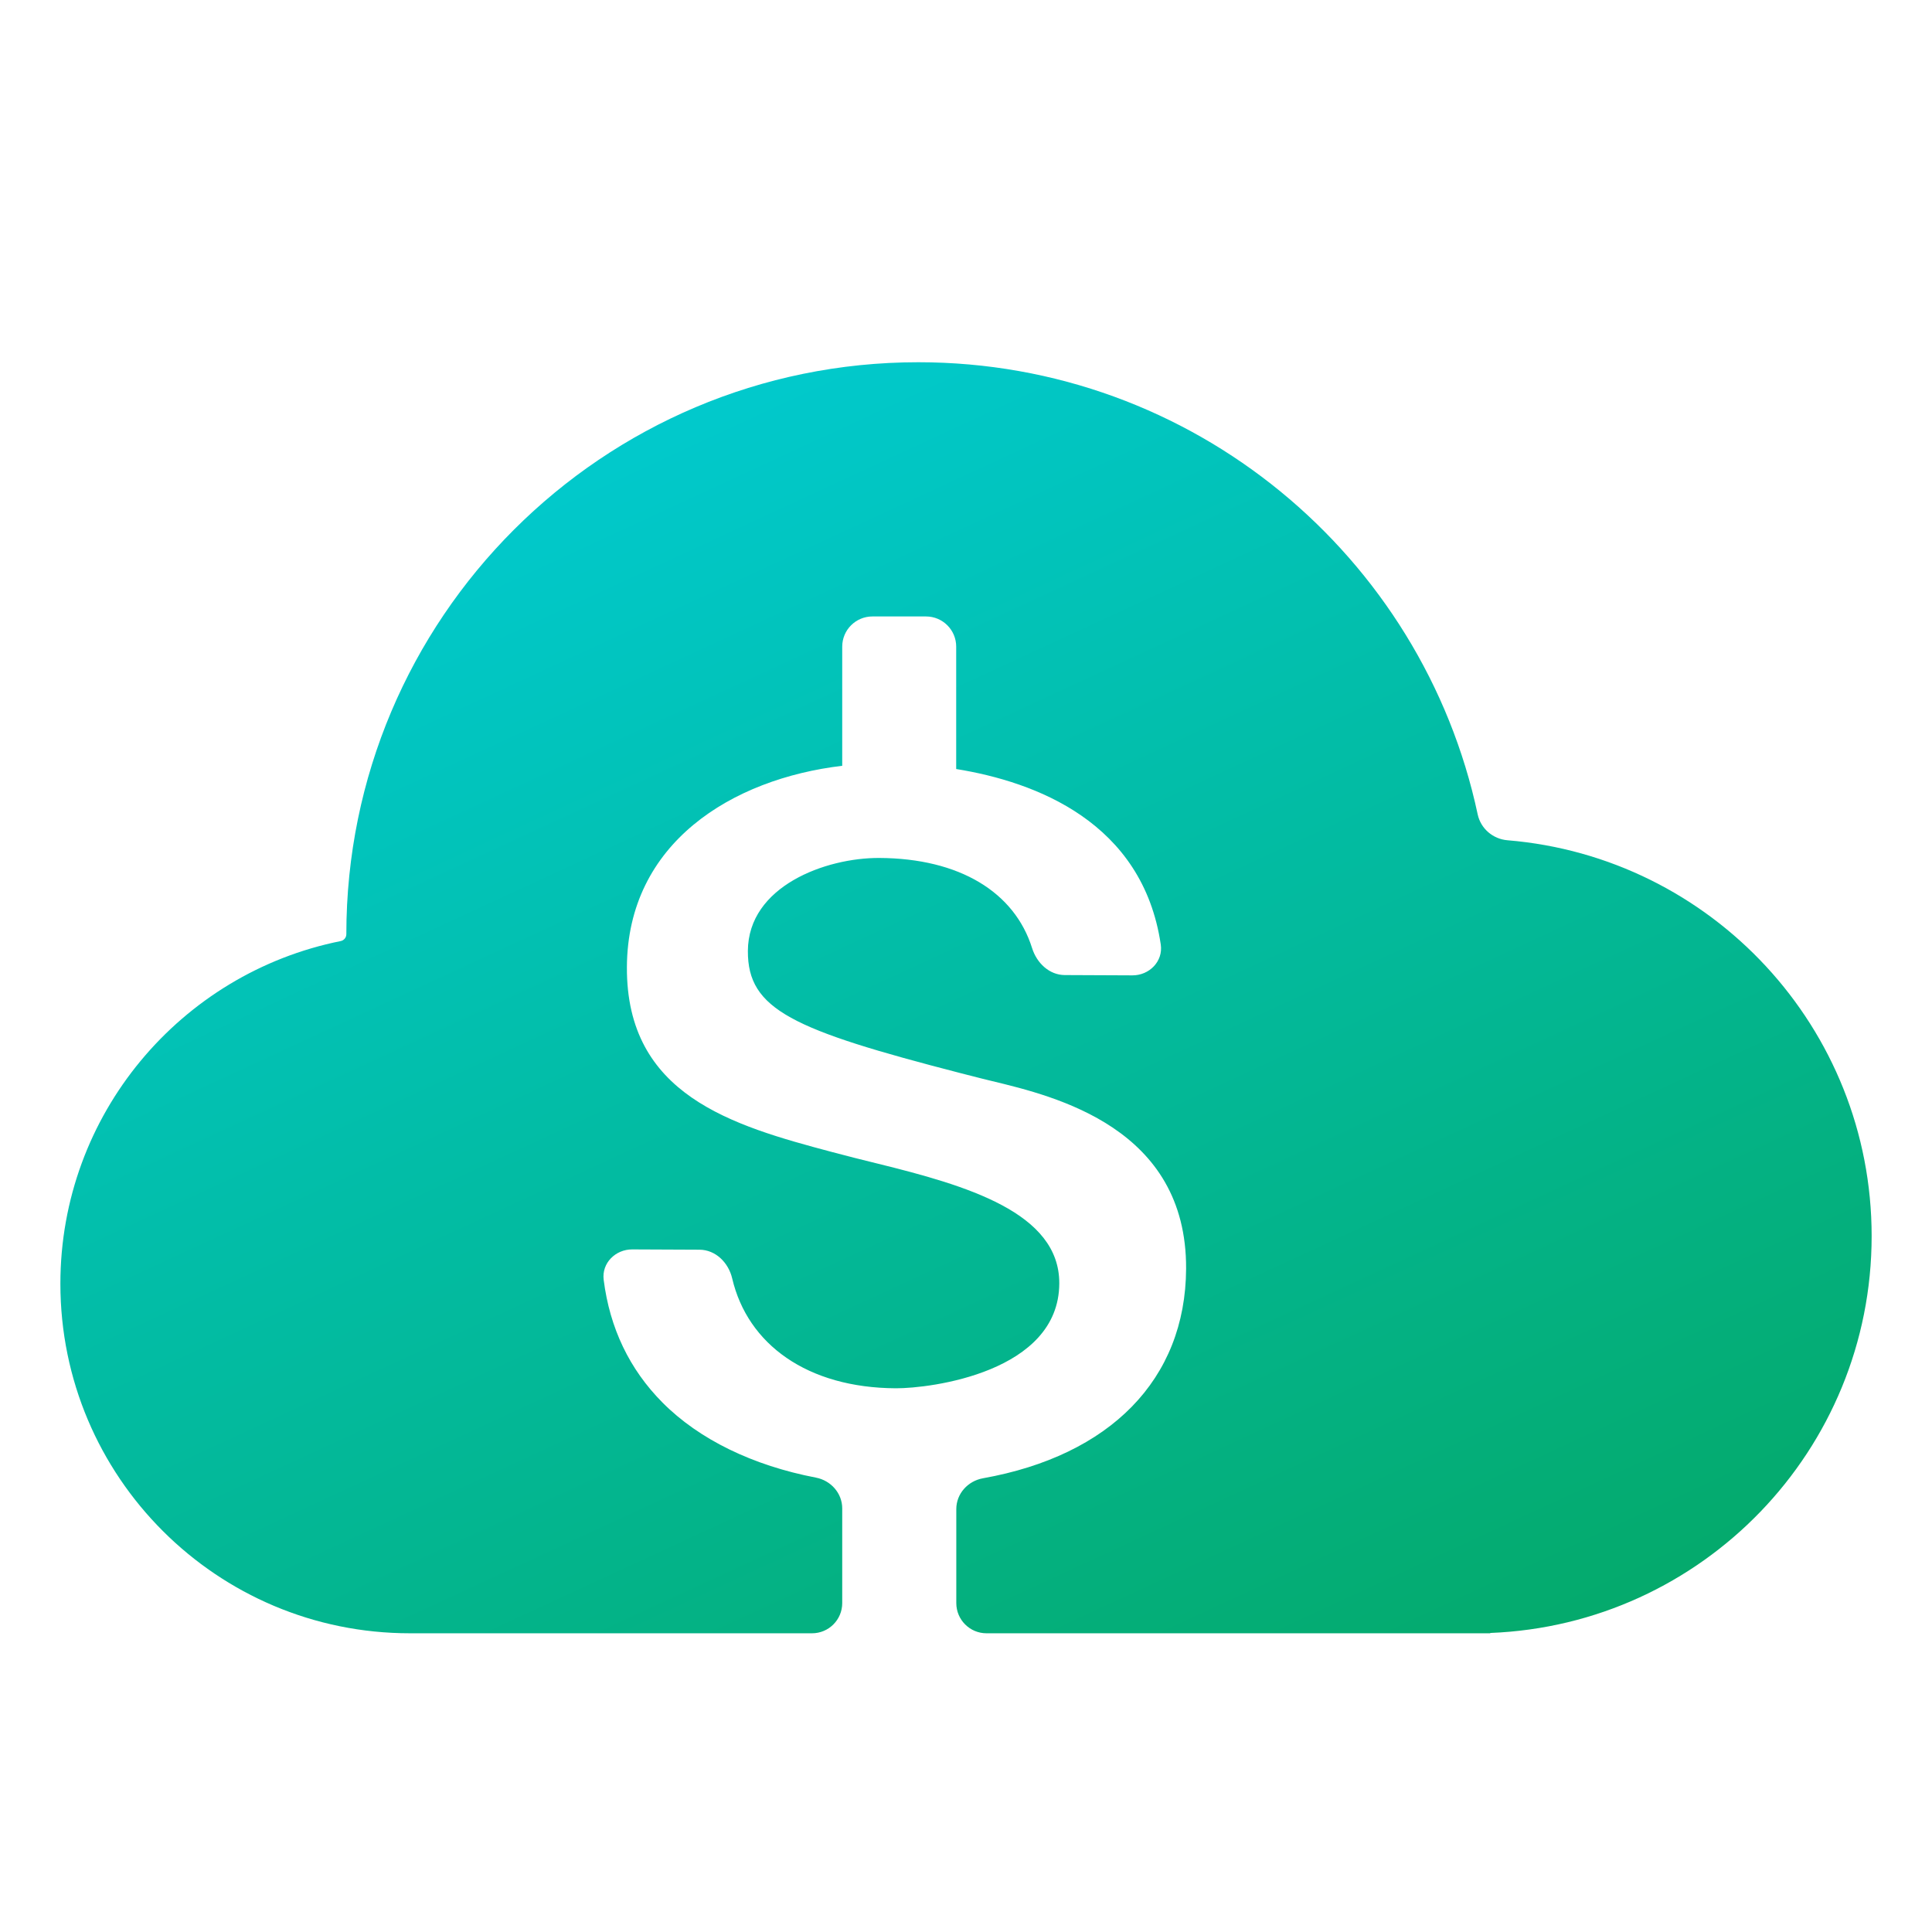
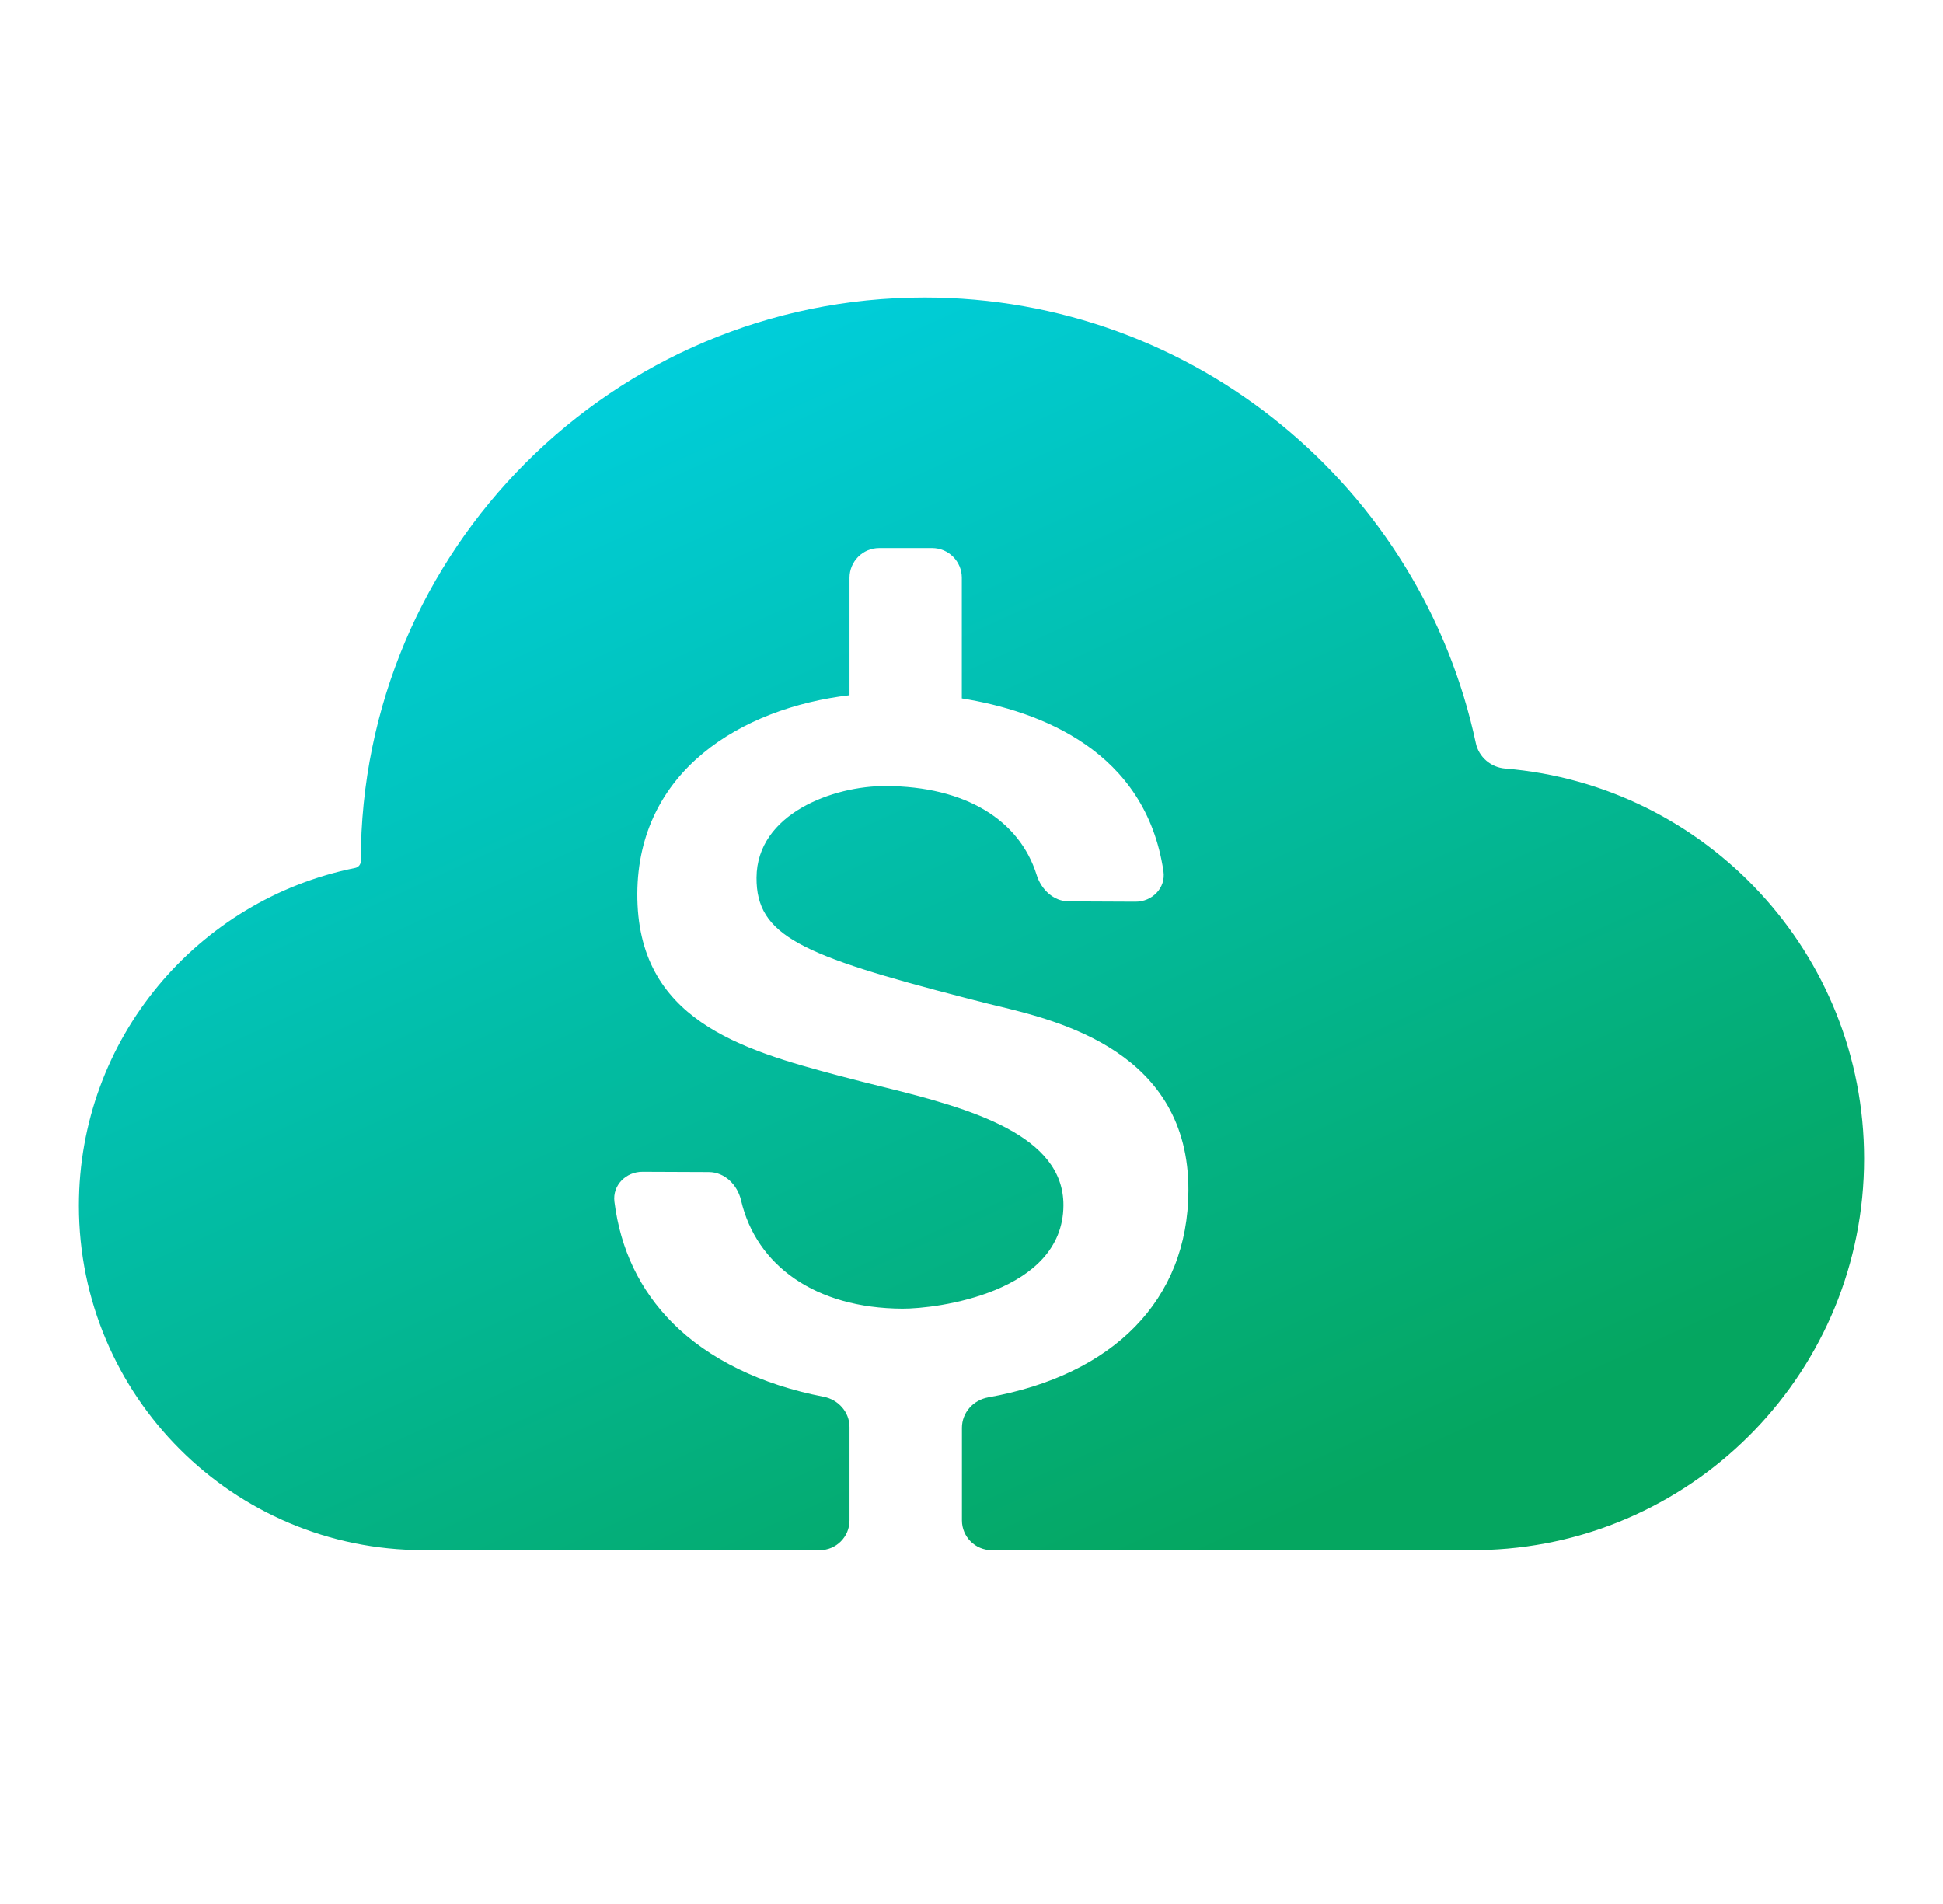
- <svg xmlns="http://www.w3.org/2000/svg" width="91" height="91" viewBox="0 0 91 91" fill="none">
-   <path d="M45.043 75.508C45.043 76.293 45.68 76.93 46.465 76.93H69.382L69.448 76.93L69.514 76.93H70.194V76.915C80.181 76.524 88.157 68.304 88.157 58.221C88.157 48.412 80.607 40.366 71.001 39.577C70.319 39.52 69.744 39.027 69.601 38.358C67.007 26.189 56.196 17.062 43.253 17.062C28.375 17.062 16.313 29.124 16.313 44.003C16.313 44.16 16.201 44.295 16.047 44.326C8.516 45.838 2.844 52.49 2.844 60.466C2.844 69.559 10.214 76.93 19.307 76.93L38.248 76.93C39.034 76.93 39.67 76.293 39.67 75.508V71.048C39.67 70.332 39.135 69.733 38.431 69.598C35.471 69.03 32.936 67.808 31.201 66.059C29.649 64.495 28.722 62.558 28.434 60.282C28.334 59.495 28.988 58.845 29.782 58.849L32.949 58.863C33.709 58.867 34.314 59.475 34.487 60.215C35.215 63.323 38.028 65.37 42.196 65.39C43.819 65.397 49.874 64.639 49.894 60.454C49.91 57.107 45.509 55.837 41.346 54.81C40.636 54.635 39.913 54.456 39.19 54.262C34.481 53.011 29.5 51.58 29.528 45.555C29.555 39.703 34.481 36.684 39.67 36.07V30.458C39.67 29.672 40.307 29.036 41.092 29.036H43.616C44.401 29.036 45.038 29.672 45.038 30.458V36.222C48.78 36.827 53.82 38.721 54.674 44.489C54.791 45.281 54.135 45.945 53.334 45.941L50.151 45.927C49.421 45.923 48.833 45.358 48.614 44.661C47.789 42.026 45.202 40.429 41.413 40.411C38.893 40.4 35.24 41.737 35.226 44.791C35.213 47.559 37.331 48.502 45.237 50.545L46.284 50.812C46.416 50.845 46.557 50.879 46.706 50.915C49.718 51.641 55.898 53.132 55.867 59.757C55.842 64.987 52.27 68.564 46.299 69.629C45.587 69.756 45.043 70.357 45.043 71.08V75.508Z" fill="url(#paint0_linear_170_256)" />
+ <svg xmlns="http://www.w3.org/2000/svg" width="50" height="49" viewBox="0 0 50 49" fill="none">
+   <path d="M24.754 39.127C24.754 39.55 25.097 39.893 25.52 39.893H37.86L37.895 39.893L37.931 39.893H38.297V39.885C43.674 39.674 47.969 35.248 47.969 29.819C47.969 24.537 43.904 20.204 38.731 19.779C38.364 19.749 38.054 19.483 37.978 19.123C36.581 12.571 30.759 7.656 23.79 7.656C15.779 7.656 9.284 14.151 9.284 22.163C9.284 22.247 9.224 22.32 9.141 22.336C5.086 23.151 2.031 26.733 2.031 31.028C2.031 35.923 6 39.892 10.896 39.892L21.095 39.893C21.518 39.893 21.861 39.55 21.861 39.127V36.725C21.861 36.34 21.573 36.017 21.194 35.945C19.599 35.639 18.235 34.981 17.3 34.039C16.465 33.197 15.966 32.154 15.811 30.928C15.757 30.504 16.109 30.154 16.536 30.157L18.242 30.164C18.651 30.166 18.977 30.494 19.07 30.892C19.462 32.566 20.977 33.668 23.221 33.679C24.095 33.683 27.355 33.274 27.366 31.021C27.374 29.218 25.005 28.535 22.763 27.982C22.381 27.887 21.992 27.791 21.602 27.687C19.067 27.013 16.385 26.243 16.4 22.998C16.415 19.847 19.067 18.222 21.861 17.891V14.869C21.861 14.446 22.204 14.104 22.627 14.104H23.986C24.408 14.104 24.751 14.446 24.751 14.869V17.973C26.766 18.299 29.48 19.318 29.94 22.424C30.003 22.851 29.649 23.209 29.218 23.206L27.505 23.198C27.111 23.197 26.794 22.892 26.677 22.517C26.233 21.098 24.839 20.238 22.799 20.229C21.442 20.222 19.475 20.942 19.468 22.587C19.461 24.078 20.602 24.585 24.859 25.685L25.422 25.829C25.493 25.847 25.569 25.865 25.649 25.884C27.271 26.276 30.599 27.078 30.582 30.645C30.569 33.462 28.645 35.388 25.43 35.961C25.047 36.029 24.754 36.353 24.754 36.743V39.127Z" fill="url(#paint0_linear_792_84699)" />
  <defs>
-     <linearGradient id="paint0_linear_170_256" x1="16.555" y1="12.492" x2="54.803" y2="95.179" gradientUnits="userSpaceOnUse">
+     <linearGradient id="paint0_linear_792_84699" x1="12.49" y1="10.257" x2="26.995" y2="42.084" gradientUnits="userSpaceOnUse">
      <stop stop-color="#00CFDE" />
      <stop offset="1" stop-color="#05A660" />
    </linearGradient>
  </defs>
</svg>
